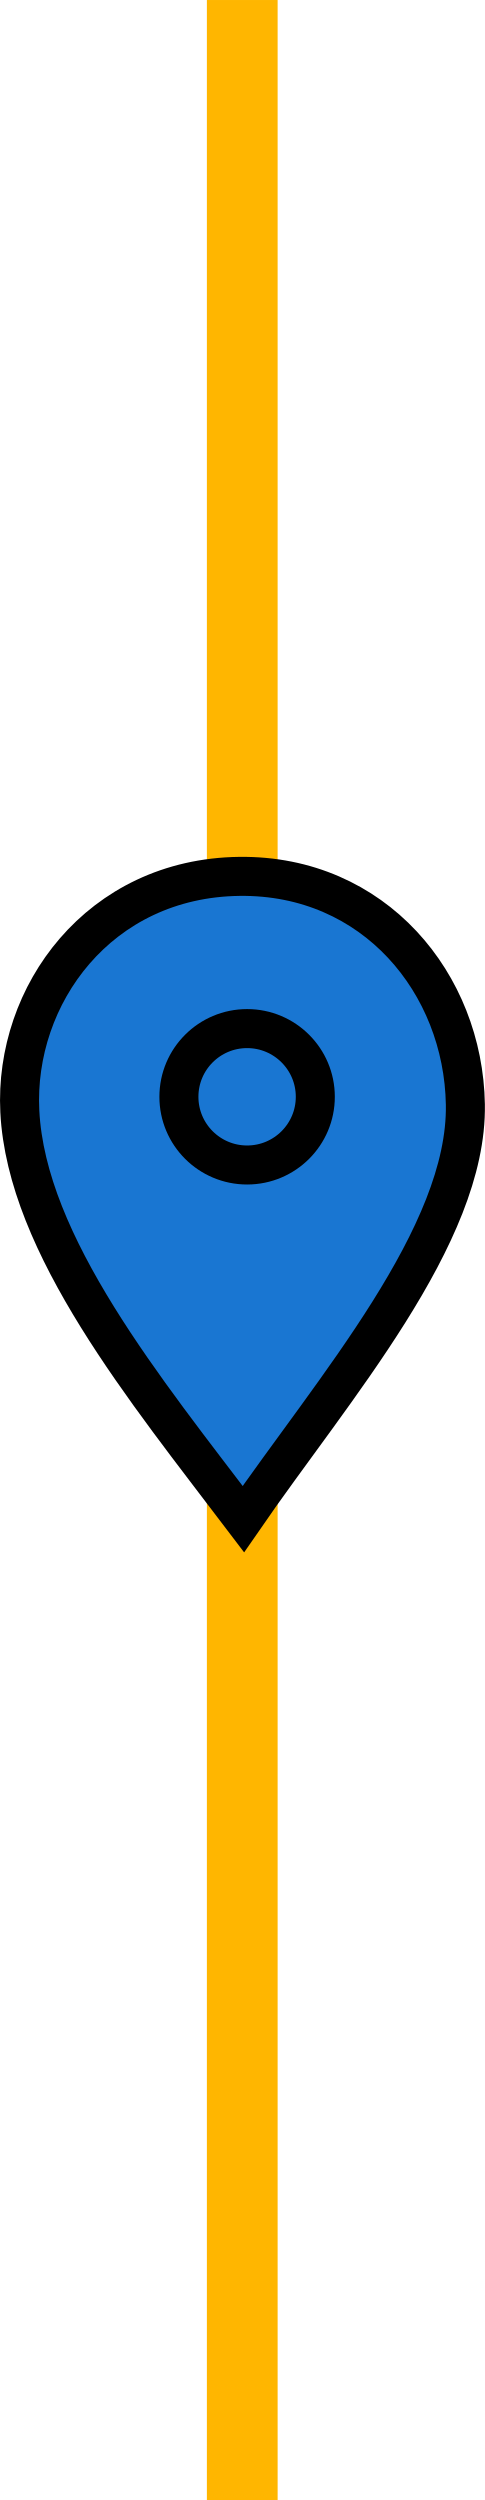
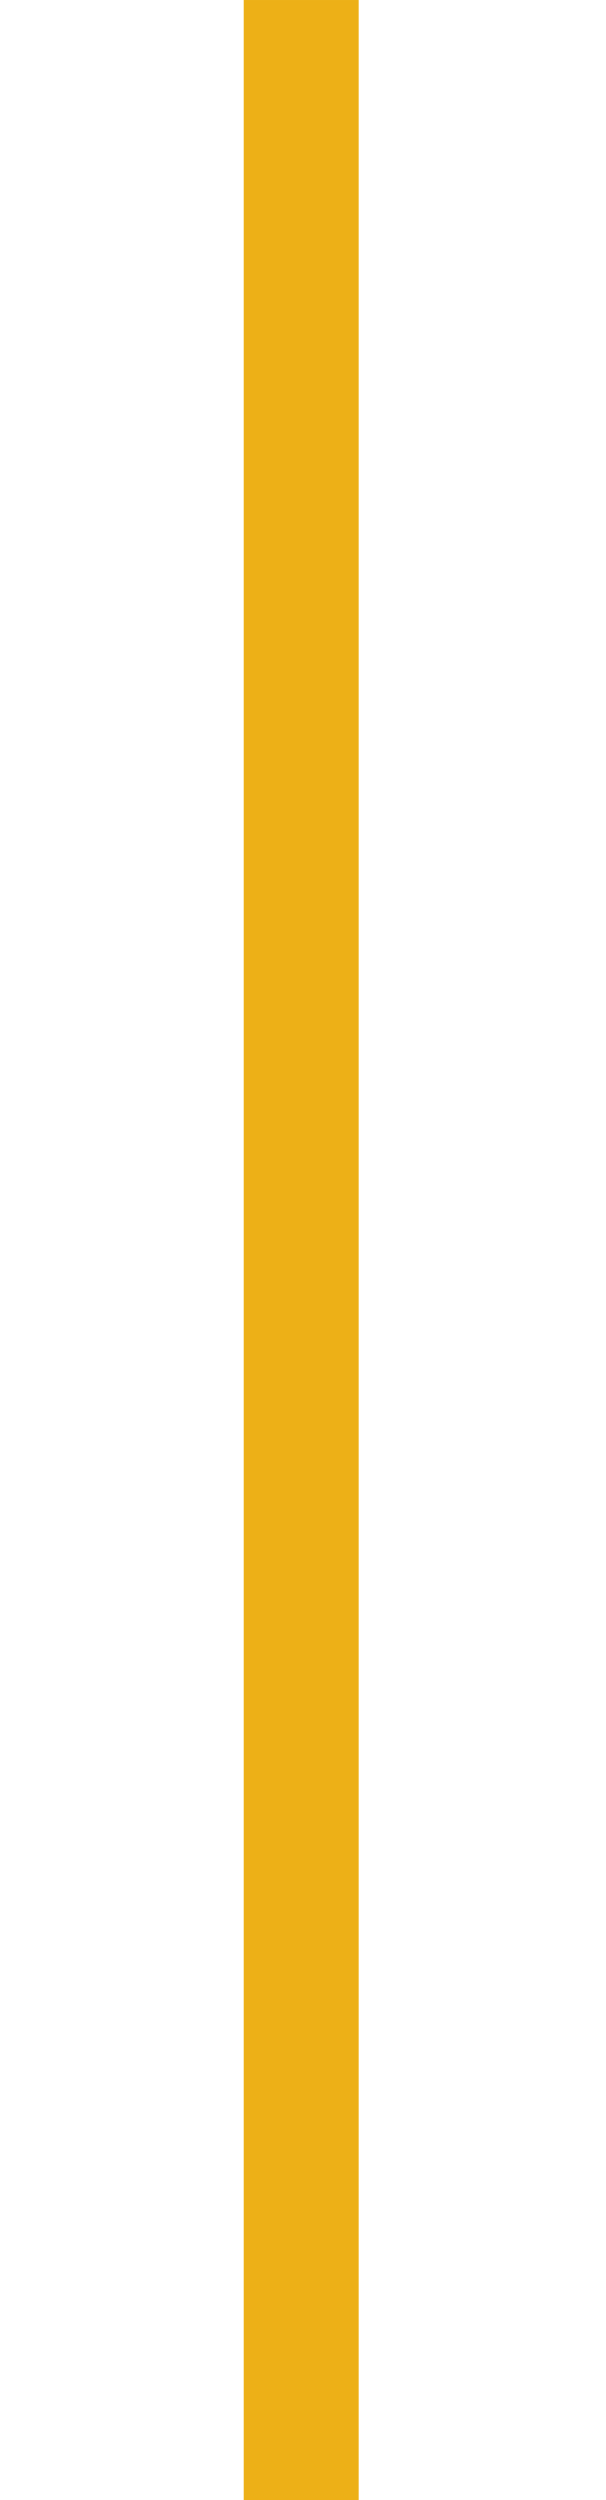
- <svg xmlns="http://www.w3.org/2000/svg" width="4.643mm" height="23.936mm" viewBox="0 0 16.45 84.812" id="svg2" version="1.1">
+ <svg xmlns="http://www.w3.org/2000/svg" width="5.802mm" height="23.936mm" viewBox="0 0 20.558 84.812" id="svg2" version="1.1">
  <defs id="defs4" />
-   <g id="layer1" transform="translate(-111.7823,-119.2166)">
-     <path style="fill:none;fill-rule:evenodd;stroke:#ffb600;stroke-width:2.4;stroke-linecap:butt;stroke-linejoin:miter;stroke-miterlimit:4;stroke-dasharray:none;stroke-opacity:1" d="m 120,119.217 0,84.812" id="path3336" />
-     <g id="layer1-3" transform="matrix(0.7362519,0,0,0.7362519,31.59783,41.35963)">
-       <g transform="matrix(0.8562819,0,0,0.8562819,108.9091,145.2293)" id="g3340">
-         <path style="fill:#1976d2;fill-opacity:1;fill-rule:evenodd;stroke:#000000;stroke-width:2.1;stroke-linecap:butt;stroke-linejoin:miter;stroke-miterlimit:4;stroke-dasharray:none;stroke-opacity:1" d="M 13.095,35.636 C 17.939,28.603 25.16,20.383 25.041,13.327 24.931,6.819 20.143,0.964 12.883,1.051 5.321,1.142 0.752,7.453 1.065,13.696 1.426,20.897 7.823,28.684 13.095,35.636 Z" id="path4137" />
-         <circle style="opacity:1;fill:none;fill-opacity:1;stroke:#000000;stroke-width:2.1;stroke-linecap:round;stroke-linejoin:miter;stroke-miterlimit:4;stroke-dasharray:none;stroke-dashoffset:0;stroke-opacity:1" id="path4156" cx="13.296" cy="12.912" r="3.67" />
-       </g>
-     </g>
+   <g id="layer1" transform="translate(-109.7823,-119.2166)">
+     <path style="fill:none;fill-rule:evenodd;stroke:#edb017;stroke-width:3.9;stroke-linecap:butt;stroke-linejoin:miter;stroke-miterlimit:4;stroke-dasharray:none;stroke-opacity:1" d="m 120,119.217 0,84.812" id="path3336" />
  </g>
</svg>
